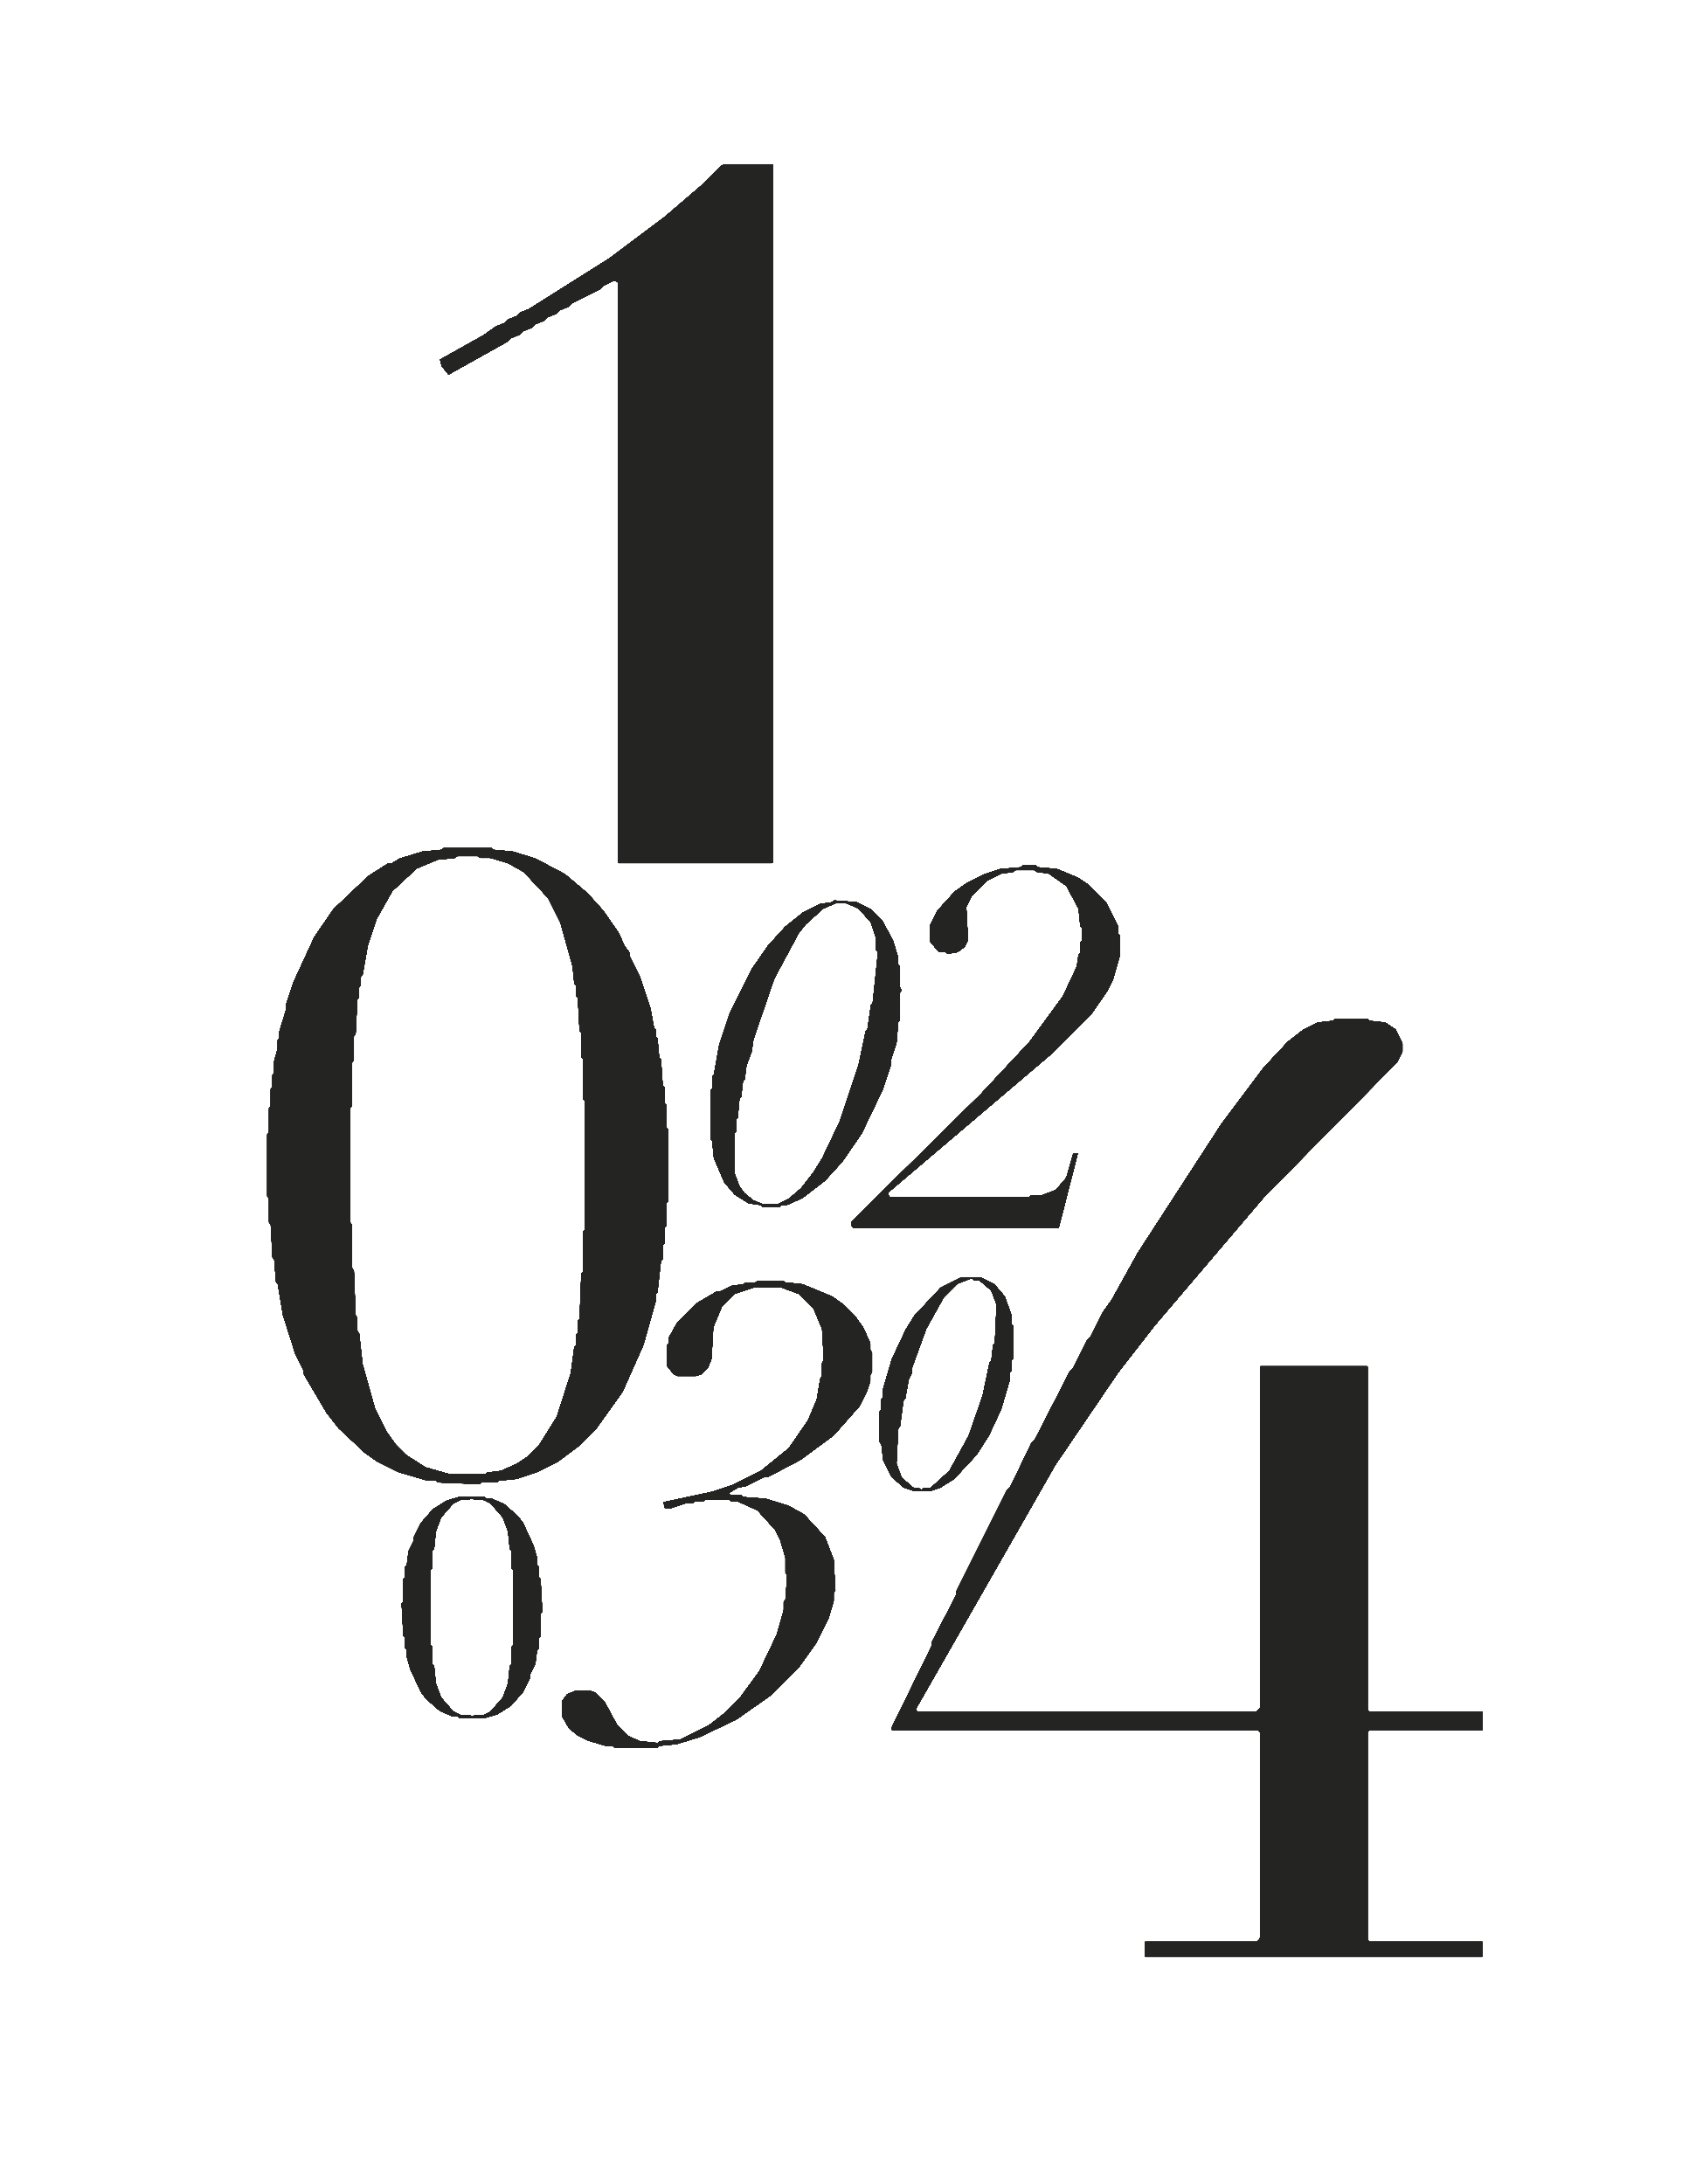
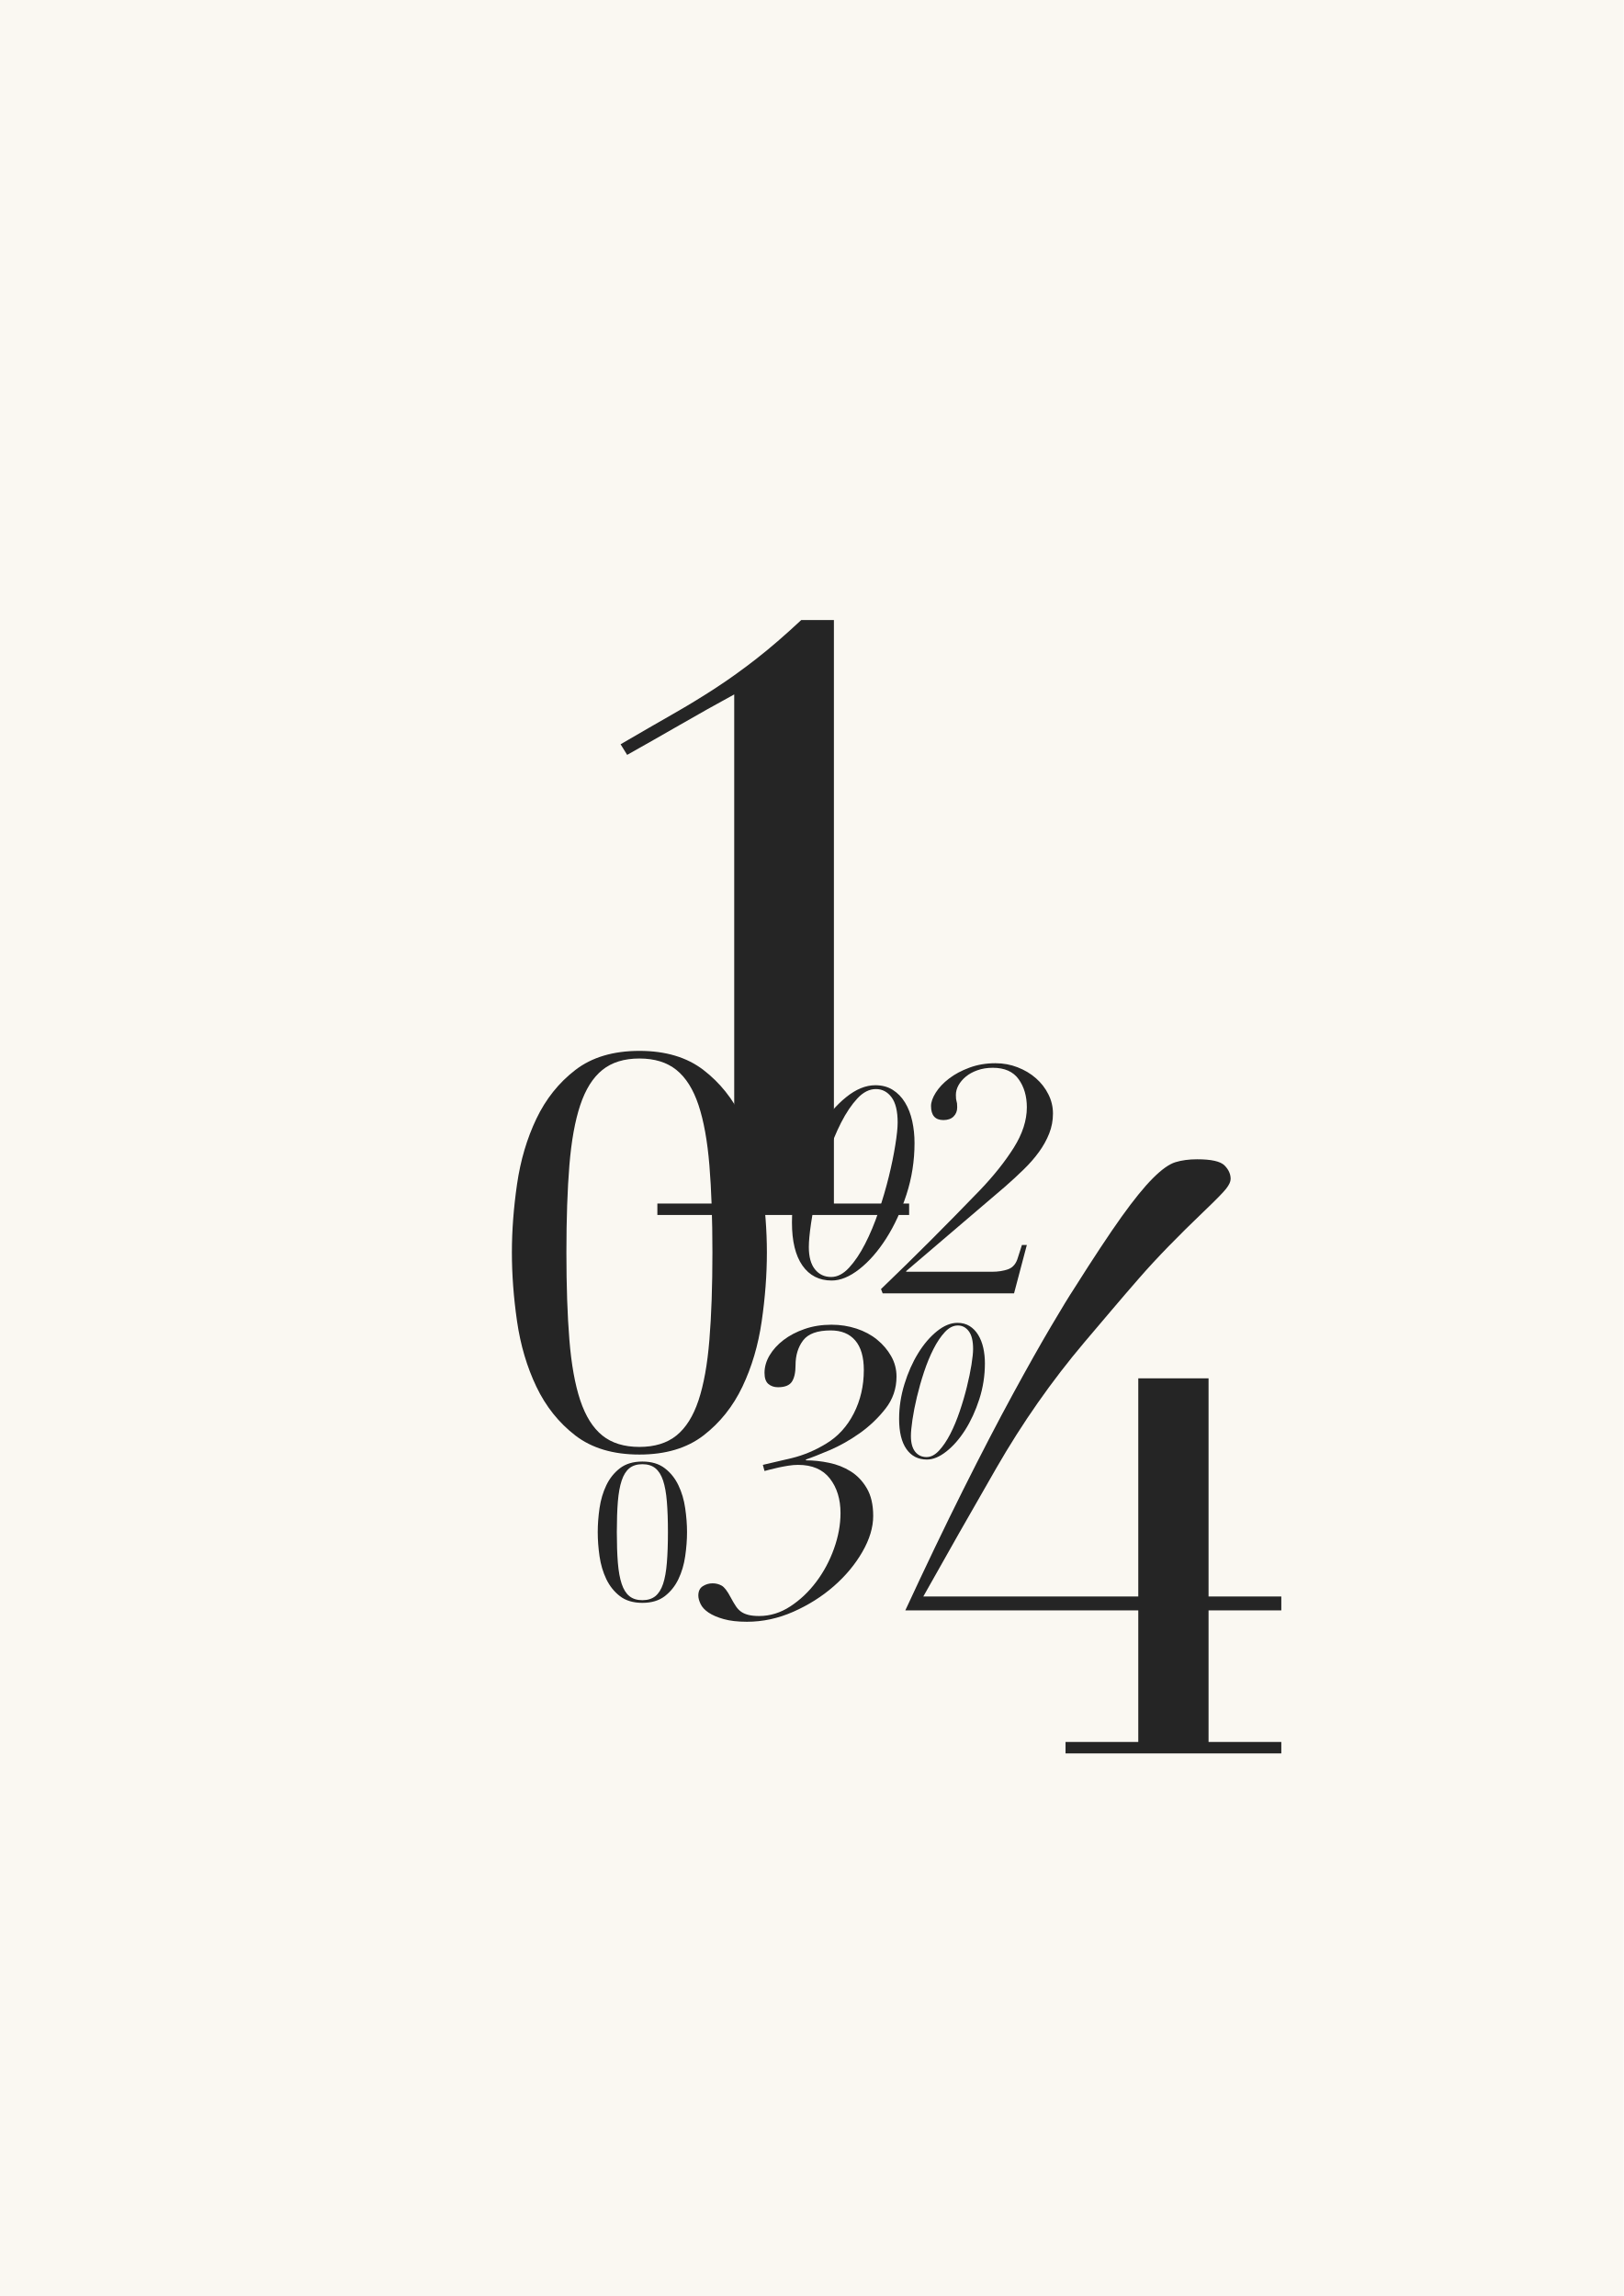
- <svg xmlns="http://www.w3.org/2000/svg" viewBox="0 0 968 1252" role="img" aria-label="01 02 03 04" shape-rendering="geometricPrecision">
+ <svg xmlns="http://www.w3.org/2000/svg" viewBox="0 0 595.276 841.89" role="img" aria-label="01 02 03 04">
  <defs>
-     <filter id="edge-clean" x="-2%" y="-2%" width="104%" height="104%" color-interpolation-filters="sRGB">
-       <feGaussianBlur in="SourceGraphic" stdDeviation="0.48" result="soft" />
-       <feComponentTransfer in="soft">
-         <feFuncA type="table" tableValues="0 0 0 0 0.04 0.96 1 1 1 1 1" />
-       </feComponentTransfer>
-     </filter>
+     <g id="g0">
+       <path d="M25.172-71.312C25.172-58.926 25.535-48.238 26.266-39.25C26.992-30.258 28.32-22.867 30.25-17.078C32.188-11.285 34.883-6.988 38.344-4.188C41.812-1.395 46.344 0 51.938 0C57.531 0 62.055-1.395 65.516-4.188C68.984-6.988 71.68-11.285 73.609-17.078C75.535-22.867 76.863-30.258 77.594-39.25C78.332-48.238 78.703-58.926 78.703-71.312C78.703-83.695 78.332-94.348 77.594-103.266C76.863-112.191 75.535-119.551 73.609-125.344C71.68-131.133 68.984-135.426 65.516-138.219C62.055-141.02 57.531-142.422 51.938-142.422C46.344-142.422 41.812-141.02 38.344-138.219C34.883-135.426 32.188-131.133 30.25-125.344C28.32-119.551 26.992-112.191 26.266-103.266C25.535-94.348 25.172-83.695 25.172-71.312ZM5.188-71.312C5.188-79.301 5.816-87.656 7.078-96.375C8.348-105.102 10.711-113.094 14.172-120.344C17.641-127.602 22.398-133.562 28.453-138.219C34.516-142.883 42.344-145.219 51.938-145.219C61.52-145.219 69.344-142.883 75.406-138.219C81.469-133.562 86.227-127.602 89.688-120.344C93.144-113.094 95.504-105.102 96.766-96.375C98.035-87.656 98.672-79.301 98.672-71.312C98.672-63.188 98.035-54.758 96.766-46.031C95.504-37.312 93.145-29.32 89.688-22.062C86.227-14.812 81.469-8.852 75.406-4.188C69.344.469 61.52 2.797 51.938 2.797C42.344 2.797 34.516.469 28.453-4.188C22.398-8.852 17.641-14.812 14.172-22.062C10.711-29.32 8.348-37.312 7.078-46.031C5.816-54.758 5.188-63.188 5.188-71.312Z" />
+     </g>
+     <g id="g1">
+       <path d="M134.844 0V-4.188H107.266V-218.141H95.281C89.289-212.547 83.797-207.801 78.797-203.906C73.805-200.008 68.863-196.461 63.969-193.266C59.07-190.066 53.828-186.867 48.234-183.672C42.648-180.484 36.258-176.789 29.062-172.594L31.469-168.703C37.852-172.297 44.344-175.988 50.938-179.781C57.531-183.582 64.125-187.281 70.719-190.875V-4.188H42.547V0Z" />
+     </g>
+     <g id="g2">
+       <path d="M7.984-10.984C7.984-13.047 8.25-15.906 8.781-19.562C9.32-23.227 10.109-27.207 11.141-31.5C12.172-35.801 13.414-40.164 14.875-44.594C16.344-49.02 17.992-53.031 19.828-56.625C21.66-60.219 23.641-63.16 25.766-65.453C27.898-67.754 30.164-68.906 32.562-68.906C34.895-68.906 36.805-67.906 38.297-65.906C39.797-63.914 40.547-60.82 40.547-56.625C40.547-54.695 40.258-51.953 39.688-48.391C39.125-44.828 38.328-40.945 37.297-36.75C36.266-32.562 35.016-28.301 33.547-23.969C32.086-19.645 30.441-15.703 28.609-12.141C26.785-8.578 24.82-5.66 22.719-3.391C20.625-1.129 18.445 0 16.188 0C13.719 0 11.734-.93 10.234-2.797C8.734-4.66 7.984-7.391 7.984-10.984ZM1.797-19.969C1.797-13.113 3.078-7.852 5.641-4.188C8.203-.531 11.781 1.297 16.375 1.297C19.57 1.297 22.953-.098 26.516-2.891C30.078-5.691 33.352-9.438 36.344-14.125C39.344-18.82 41.82-24.195 43.781-30.25C45.75-36.312 46.734-42.609 46.734-49.141C46.734-51.93 46.453-54.609 45.891-57.172C45.328-59.742 44.445-62.008 43.25-63.969C42.051-65.938 40.551-67.484 38.75-68.609C36.957-69.742 34.828-70.312 32.359-70.312C28.828-70.312 25.25-68.844 21.625-65.906C18-62.977 14.719-59.133 11.781-54.375C8.852-49.613 6.457-44.219 4.594-38.188C2.727-32.164 1.797-26.094 1.797-19.969Z" />
+     </g>
+     <g id="g3">
+       <path d="M-8.625 0H39.547L44.234-17.734H42.438L40.984-13.188C40.348-10.945 39.172-9.504 37.453-8.859C35.734-8.223 33.719-7.906 31.406-7.906H0V-8.156L36.203-39.078C38.672-41.234 40.984-43.367 43.141-45.484C45.305-47.598 47.164-49.734 48.719-51.891C50.281-54.055 51.52-56.297 52.438-58.609C53.352-60.93 53.812-63.367 53.812-65.922C53.812-68.398 53.25-70.754 52.125-72.984C51.008-75.223 49.492-77.18 47.578-78.859C45.66-80.547 43.422-81.883 40.859-82.875C38.305-83.875 35.594-84.375 32.719-84.375C29.281-84.375 26.102-83.832 23.188-82.75C20.27-81.676 17.77-80.336 15.688-78.734C13.613-77.141 12-75.426 10.844-73.594C9.688-71.758 9.109-70.117 9.109-68.672C9.109-65.242 10.625-63.531 13.656-63.531C15.258-63.531 16.5-63.969 17.375-64.844C18.258-65.719 18.703-66.836 18.703-68.203C18.703-68.836 18.68-69.316 18.641-69.641C18.598-69.961 18.535-70.242 18.453-70.484C18.379-70.723 18.32-71 18.281-71.312C18.238-71.633 18.219-72.113 18.219-72.75C18.219-73.945 18.535-75.125 19.172-76.281C19.816-77.445 20.719-78.508 21.875-79.469C23.031-80.426 24.445-81.203 26.125-81.797C27.801-82.398 29.68-82.703 31.766-82.703C36.078-82.703 39.234-81.301 41.234-78.5C43.234-75.707 44.234-72.273 44.234-68.203C44.234-63.41 42.633-58.473 39.438-53.391C36.238-48.316 32.125-43.145 27.094-37.875C20.852-31.406 14.797-25.234 8.922-19.359C3.055-13.484-2.992-7.551-9.234-1.562Z" />
+     </g>
+     <g id="g4">
+       <path d="M8.812-24.969C8.812-20.625 8.938-16.879 9.188-13.734C9.445-10.586 9.914-8 10.594-5.969C11.27-3.945 12.211-2.445 13.422-1.469C14.641-.488 16.227 0 18.188 0C20.133 0 21.711-.488 22.922-1.469C24.141-2.445 25.086-3.945 25.766-5.969C26.441-8 26.906-10.586 27.156-13.734C27.414-16.879 27.547-20.625 27.547-24.969C27.547-29.301 27.414-33.023 27.156-36.141C26.906-39.266 26.441-41.844 25.766-43.875C25.086-45.906 24.141-47.41 22.922-48.391C21.711-49.367 20.133-49.859 18.188-49.859C16.227-49.859 14.641-49.367 13.422-48.391C12.211-47.41 11.27-45.906 10.594-43.875C9.914-41.844 9.445-39.266 9.188-36.141C8.938-33.023 8.812-29.301 8.812-24.969ZM1.812-24.969C1.812-27.758 2.031-30.68 2.469-33.734C2.914-36.785 3.742-39.582 4.953-42.125C6.172-44.664 7.836-46.75 9.953-48.375C12.078-50.008 14.82-50.828 18.188-50.828C21.539-50.828 24.273-50.008 26.391-48.375C28.516-46.75 30.18-44.664 31.391-42.125C32.609-39.582 33.438-36.785 33.875-33.734C34.32-30.68 34.547-27.758 34.547-24.969C34.547-22.125 34.32-19.172 33.875-16.109C33.438-13.055 32.609-10.258 31.391-7.719C30.18-5.188 28.516-3.102 26.391-1.469C24.273.164 21.539.984 18.188.984C14.82.984 12.078.164 9.953-1.469C7.836-3.102 6.172-5.188 4.953-7.719C3.742-10.258 2.914-13.055 2.469-16.109C2.031-19.172 1.812-22.125 1.812-24.969Z" />
+     </g>
+     <g id="g5">
+       <path d="M16.922-54.078L17.531-51.828C17.926-51.93 18.598-52.109 19.547-52.359C20.492-52.609 21.539-52.859 22.688-53.109C23.844-53.359 25.047-53.582 26.297-53.781C27.547-53.977 28.719-54.078 29.812-54.078C35.008-54.078 38.906-52.406 41.5-49.062C44.094-45.719 45.391-41.5 45.391-36.406C45.391-32.113 44.586-27.742 42.984-23.297C41.391-18.848 39.219-14.801 36.469-11.156C33.727-7.508 30.562-4.516 26.969-2.172C23.375.172 19.578 1.344 15.578 1.344C14.078 1.344 12.801 1.219 11.75.969C10.707.719 9.812.344 9.062-.156C8.312-.656 7.633-1.352 7.031-2.25C6.438-3.145 5.789-4.242 5.094-5.547C3.895-7.836 2.797-9.258 1.797-9.812C.797-10.363-.301-10.641-1.5-10.641C-2.801-10.641-4-10.289-5.094-9.594C-6.188-8.895-6.734-7.742-6.734-6.141C-6.734-5.242-6.457-4.219-5.906-3.062C-5.363-1.914-4.395-.867-3 .078C-1.602 1.023.242 1.82 2.547 2.469C4.848 3.125 7.695 3.453 11.094 3.453C16.883 3.453 22.551 2.227 28.094-.219C33.633-2.664 38.578-5.785 42.922-9.578C47.266-13.379 50.758-17.578 53.406-22.172C56.051-26.766 57.375-31.16 57.375-35.359C57.375-39.453 56.598-42.82 55.047-45.469C53.504-48.113 51.535-50.188 49.141-51.688C46.742-53.188 44.098-54.234 41.203-54.828C38.305-55.43 35.508-55.734 32.812-55.734L32.656-56.031C34.758-56.727 37.68-57.875 41.422-59.469C45.172-61.07 48.844-63.145 52.438-65.688C56.031-68.238 59.176-71.234 61.875-74.672C64.57-78.117 65.922-82.039 65.922-86.438C65.922-89.133 65.27-91.629 63.969-93.922C62.664-96.223 60.941-98.25 58.797-100C56.648-101.75 54.129-103.098 51.234-104.047C48.336-104.992 45.289-105.469 42.094-105.469C38.5-105.469 35.203-104.941 32.203-103.891C29.211-102.848 26.641-101.5 24.484-99.844C22.336-98.195 20.641-96.328 19.391-94.234C18.148-92.141 17.531-89.992 17.531-87.797C17.531-85.891 18.004-84.535 18.953-83.734C19.898-82.941 21.07-82.547 22.469-82.547C24.969-82.547 26.664-83.219 27.562-84.562C28.457-85.914 28.906-87.941 28.906-90.641C28.906-94.234 29.828-97.254 31.672-99.703C33.523-102.148 36.898-103.375 41.797-103.375C45.691-103.375 48.688-102.148 50.781-99.703C52.883-97.254 53.938-93.633 53.938-88.844C53.938-83.051 52.711-77.754 50.266-72.953C47.816-68.16 44.445-64.469 40.156-61.875C36.051-59.375 31.828-57.598 27.484-56.547C23.141-55.504 19.617-54.68 16.922-54.078Z" />
+     </g>
+     <g id="g6">
+       <path d="M5.594-7.688C5.594-9.133 5.781-11.141 6.156-13.703C6.531-16.266 7.078-19.051 7.797-22.062C8.516-25.07 9.383-28.125 10.406-31.219C11.438-34.32 12.594-37.129 13.875-39.641C15.156-42.16 16.539-44.223 18.031-45.828C19.531-47.441 21.117-48.25 22.797-48.25C24.422-48.25 25.758-47.547 26.812-46.141C27.863-44.742 28.391-42.578 28.391-39.641C28.391-38.297 28.191-36.375 27.797-33.875C27.398-31.383 26.836-28.672 26.109-25.734C25.391-22.797 24.516-19.812 23.484-16.781C22.461-13.75 21.312-10.984 20.031-8.484C18.75-5.992 17.375-3.957 15.906-2.375C14.438-.789 12.91 0 11.328 0C9.598 0 8.207-.648 7.156-1.953C6.113-3.266 5.594-5.176 5.594-7.688ZM1.266-13.984C1.266-9.18 2.16-5.5 3.953-2.938C5.742-.375 8.25.906 11.469.906C13.707.906 16.07-.07 18.562-2.031C21.062-3.988 23.359-6.609 25.453-9.891C27.547-13.18 29.281-16.945 30.656-21.188C32.031-25.426 32.719-29.832 32.719-34.406C32.719-36.363 32.52-38.238 32.125-40.031C31.727-41.82 31.109-43.406 30.266-44.781C29.43-46.156 28.383-47.238 27.125-48.031C25.863-48.82 24.375-49.219 22.656-49.219C20.188-49.219 17.68-48.191 15.141-46.141C12.598-44.098 10.301-41.41 8.25-38.078C6.195-34.742 4.52-30.969 3.219-26.75C1.914-22.531 1.266-18.273 1.266-13.984Z" />
+     </g>
+     <g id="g7">
+       <path d="M68.016-4.188H94.688V-52.438H9.281C16.676-68.414 23.719-83.098 30.406-96.484C37.102-109.867 43.195-121.602 48.688-131.688C54.188-141.781 58.883-150.117 62.781-156.703C66.676-163.297 69.422-167.797 71.016-170.203C78.203-181.586 84.039-190.426 88.531-196.719C93.031-203.008 96.879-207.75 100.078-210.938C103.273-214.133 106.02-216.082 108.312-216.781C110.613-217.488 113.266-217.844 116.266-217.844C121.453-217.844 124.797-217.094 126.297-215.594C127.797-214.094 128.547-212.441 128.547-210.641C128.547-209.648 127.992-208.453 126.891-207.047C125.797-205.648 123.051-202.852 118.656-198.656C114.062-194.258 109.816-190.062 105.922-186.062C102.023-182.07 98.379-178.129 94.984-174.234C91.586-170.336 88.238-166.441 84.938-162.547C81.645-158.66 78.301-154.719 74.906-150.719C62.926-136.531 52.191-121.195 42.703-104.719C33.211-88.238 24.27-72.508 15.875-57.531H94.688V-137.531H120.453V-57.531H147.125V-52.438H120.453V-4.188H147.125V0H68.016Z" />
+     </g>
  </defs>
-   <path filter="url(#edge-clean)" fill="#242423" fill-rule="evenodd" d="M263,858 L256,860 L248,865 L241,873 L237,881 L237,883 L234,889 L233,897 L232,898 L232,904 L231,905 L231,918 L230,919 L231,938 L232,939 L232,945 L233,946 L233,950 L235,957 L241,970 L244,974 L252,981 L259,984 L262,984 L263,985 L278,985 L285,983 L293,978 L300,970 L304,962 L304,960 L307,954 L308,946 L309,945 L309,939 L310,938 L310,925 L311,924 L310,905 L309,904 L309,898 L308,897 L308,893 L306,886 L300,873 L297,869 L289,862 L282,859 L279,859 L278,858ZM270,859 L272,860 L277,860 L281,862 L288,870 L291,878 L292,888 L293,889 L293,899 L294,900 L294,943 L293,944 L293,954 L292,955 L291,965 L288,973 L281,981 L277,983 L272,983 L271,984 L269,983 L264,983 L260,981 L253,973 L250,965 L249,955 L248,954 L248,944 L247,943 L247,900 L248,899 L248,889 L249,888 L250,878 L253,870 L260,862 L264,860 L269,860ZM477,743 L460,736 L450,735 L449,734 L434,734 L433,735 L427,735 L426,736 L419,737 L413,740 L411,740 L399,747 L388,758 L383,767 L383,770 L382,771 L382,783 L386,788 L388,789 L399,789 L402,788 L406,784 L408,779 L409,761 L414,749 L421,742 L433,738 L447,738 L458,742 L466,750 L471,762 L472,780 L471,781 L471,789 L470,790 L468,802 L463,814 L452,830 L436,843 L420,851 L408,855 L380,861 L381,865 L384,865 L393,862 L397,862 L398,861 L403,861 L404,860 L418,860 L419,861 L423,861 L434,866 L444,877 L447,883 L450,893 L450,902 L451,903 L450,917 L449,918 L449,923 L445,937 L435,958 L424,973 L415,982 L406,989 L390,997 L378,998 L377,999 L367,998 L360,995 L354,989 L347,976 L341,970 L338,969 L330,969 L325,971 L322,975 L322,984 L326,991 L331,995 L337,998 L347,1001 L351,1001 L352,1002 L377,1002 L378,1001 L388,1000 L401,996 L422,986 L442,972 L458,956 L468,942 L475,928 L478,918 L478,913 L479,912 L478,894 L473,881 L461,868 L452,863 L439,859 L426,858 L425,857 L419,857 L418,856 L423,853 L428,852 L438,847 L440,847 L459,837 L478,823 L493,806 L497,798 L499,792 L499,788 L500,787 L500,775 L499,774 L499,770 L495,761 L490,754 L484,748ZM562,732 L551,732 L539,738 L524,754 L519,762 L511,779 L506,796 L506,801 L505,802 L505,808 L504,809 L504,827 L505,828 L506,837 L511,847 L518,853 L524,855 L533,855 L539,853 L547,848 L560,834 L567,823 L574,808 L579,791 L579,787 L580,786 L580,780 L581,779 L581,760 L580,759 L580,754 L576,743 L570,736ZM561,734 L568,740 L571,748 L570,770 L569,771 L568,780 L567,781 L563,800 L555,823 L544,843 L533,853 L529,853 L528,854 L527,853 L524,853 L517,847 L514,839 L515,819 L516,818 L518,803 L519,802 L521,791 L523,787 L523,784 L531,762 L541,744 L549,736 L557,733 L558,734ZM794,586 L785,585 L784,584 L765,584 L764,585 L755,586 L747,590 L738,597 L724,612 L700,644 L652,718 L637,745 L632,752 L625,766 L623,768 L615,784 L613,786 L593,825 L591,827 L579,852 L577,854 L548,912 L548,914 L534,941 L534,943 L511,990 L511,992 L721,992 L722,993 L722,1111 L720,1113 L656,1113 L656,1122 L850,1122 L850,1113 L785,1113 L784,1112 L784,993 L785,992 L850,992 L850,981 L785,981 L784,980 L784,783 L722,783 L722,979 L720,981 L526,981 L525,980 L605,840 L641,787 L662,760 L725,686 L801,609 L804,603 L804,598 L800,590ZM491,517 L478,516 L477,517 L470,518 L460,523 L450,531 L440,542 L431,555 L418,581 L412,599 L409,616 L408,617 L408,624 L407,625 L407,653 L408,654 L409,664 L415,678 L421,685 L429,690 L436,691 L437,692 L447,692 L448,691 L451,691 L460,687 L473,677 L483,666 L494,650 L506,625 L511,610 L511,607 L514,598 L515,586 L516,585 L516,569 L517,568 L516,566 L516,554 L515,553 L515,549 L512,539 L506,528 L499,521ZM485,518 L492,521 L499,529 L502,538 L502,545 L503,546 L500,575 L499,576 L497,590 L496,591 L492,610 L481,643 L471,664 L466,672 L459,681 L452,687 L446,690 L437,690 L432,688 L427,684 L424,680 L421,672 L421,650 L422,649 L422,642 L423,641 L424,630 L425,629 L426,620 L427,619 L428,611 L431,603 L432,596 L444,561 L458,535 L462,530 L472,521 L479,518ZM618,503 L606,498 L595,497 L594,496 L586,496 L585,497 L573,498 L564,501 L554,506 L547,511 L537,522 L533,530 L533,540 L538,546 L542,546 L543,547 L549,546 L553,543 L555,539 L554,520 L557,514 L566,505 L574,501 L581,500 L582,499 L593,499 L594,500 L601,501 L611,508 L618,521 L619,531 L620,532 L620,539 L619,540 L619,546 L618,547 L617,554 L609,571 L590,597 L562,627 L488,700 L488,703 L489,704 L607,704 L618,661 L615,661 L611,675 L605,682 L597,685 L591,685 L590,686 L510,686 L509,684 L602,605 L626,581 L635,568 L638,562 L642,548 L642,536 L641,535 L641,531 L634,517 L624,507ZM254,486 L253,487 L242,488 L229,492 L224,495 L222,495 L211,502 L191,521 L180,537 L168,563 L164,575 L164,578 L160,591 L160,595 L159,596 L159,601 L157,608 L157,615 L156,616 L156,623 L155,624 L155,634 L154,635 L154,649 L153,650 L153,686 L154,687 L154,701 L155,702 L156,721 L157,722 L158,735 L159,736 L162,754 L169,776 L174,786 L174,788 L187,810 L194,819 L209,833 L216,838 L228,844 L245,849 L250,849 L251,850 L275,851 L276,850 L285,850 L286,849 L296,848 L308,844 L320,838 L332,829 L342,819 L357,798 L369,771 L376,746 L376,742 L377,741 L379,723 L380,722 L380,714 L381,713 L381,704 L382,703 L382,690 L383,689 L383,647 L382,646 L382,633 L381,632 L381,623 L380,622 L379,607 L378,606 L377,595 L376,594 L376,590 L375,589 L373,578 L367,560 L361,548 L361,546 L358,542 L355,535 L346,522 L337,512 L324,501 L307,492 L294,488 L283,487 L282,486ZM262,491 L274,491 L275,492 L281,492 L291,495 L300,500 L314,515 L321,529 L328,554 L329,564 L330,565 L330,571 L331,572 L332,591 L333,592 L333,606 L334,607 L334,630 L335,631 L335,705 L334,706 L334,729 L333,730 L332,756 L331,757 L331,764 L330,765 L330,771 L329,772 L327,787 L319,812 L309,828 L302,835 L296,839 L287,843 L279,844 L278,845 L258,845 L244,841 L233,834 L227,828 L222,821 L215,807 L208,782 L206,764 L205,763 L205,755 L204,754 L203,728 L202,727 L202,702 L201,701 L201,635 L202,634 L202,609 L203,608 L203,594 L204,593 L205,573 L206,572 L206,566 L207,565 L207,560 L208,559 L211,542 L216,527 L225,511 L239,498 L251,493 L261,492ZM443,94 L415,94 L413,95 L402,106 L381,124 L349,148 L303,177 L298,179 L296,181 L291,183 L289,185 L284,187 L277,192 L252,206 L253,210 L257,215 L291,196 L293,194 L298,192 L300,190 L305,188 L307,186 L312,184 L314,182 L319,180 L321,178 L326,176 L328,174 L344,166 L346,164 L352,161 L354,162 L354,495 L443,495Z" />
+   <style>
+ svg{background:#faf8f2}.pair{fill:#252525;transform-box:fill-box;transform-origin:left center;backface-visibility:hidden;animation:open 8s cubic-bezier(.2,.7,.2,1) infinite}.p01{animation-delay:0s}.p02{animation-delay:2s}.p03{animation-delay:4s}.p04{animation-delay:6s}@keyframes open{0%,12%{transform:perspective(900px) rotateY(0)}22%{transform:perspective(900px) rotateY(-88deg)}32%,100%{transform:perspective(900px) rotateY(0)}}@media(prefers-reduced-motion:reduce){.pair{animation:none}}
+ </style>
+   <rect width="595.276" height="841.89" fill="#faf8f2" />
+   <g class="pair p01">
+     <use href="#g0" x="182.481" y="530.552" />
+     <use href="#g1" x="198.457" y="445.502" />
+   </g>
+   <g class="pair p02">
+     <use href="#g2" x="288.547" y="468.241" />
+     <use href="#g3" x="332.222" y="474.233" />
+   </g>
+   <g class="pair p03">
+     <use href="#g4" x="217.328" y="586.746" />
+     <use href="#g5" x="262.753" y="591.21" />
+   </g>
+   <g class="pair p04">
+     <use href="#g6" x="328.363" y="534.274" />
+     <use href="#g7" x="322.624" y="642.927" />
+   </g>
</svg>
